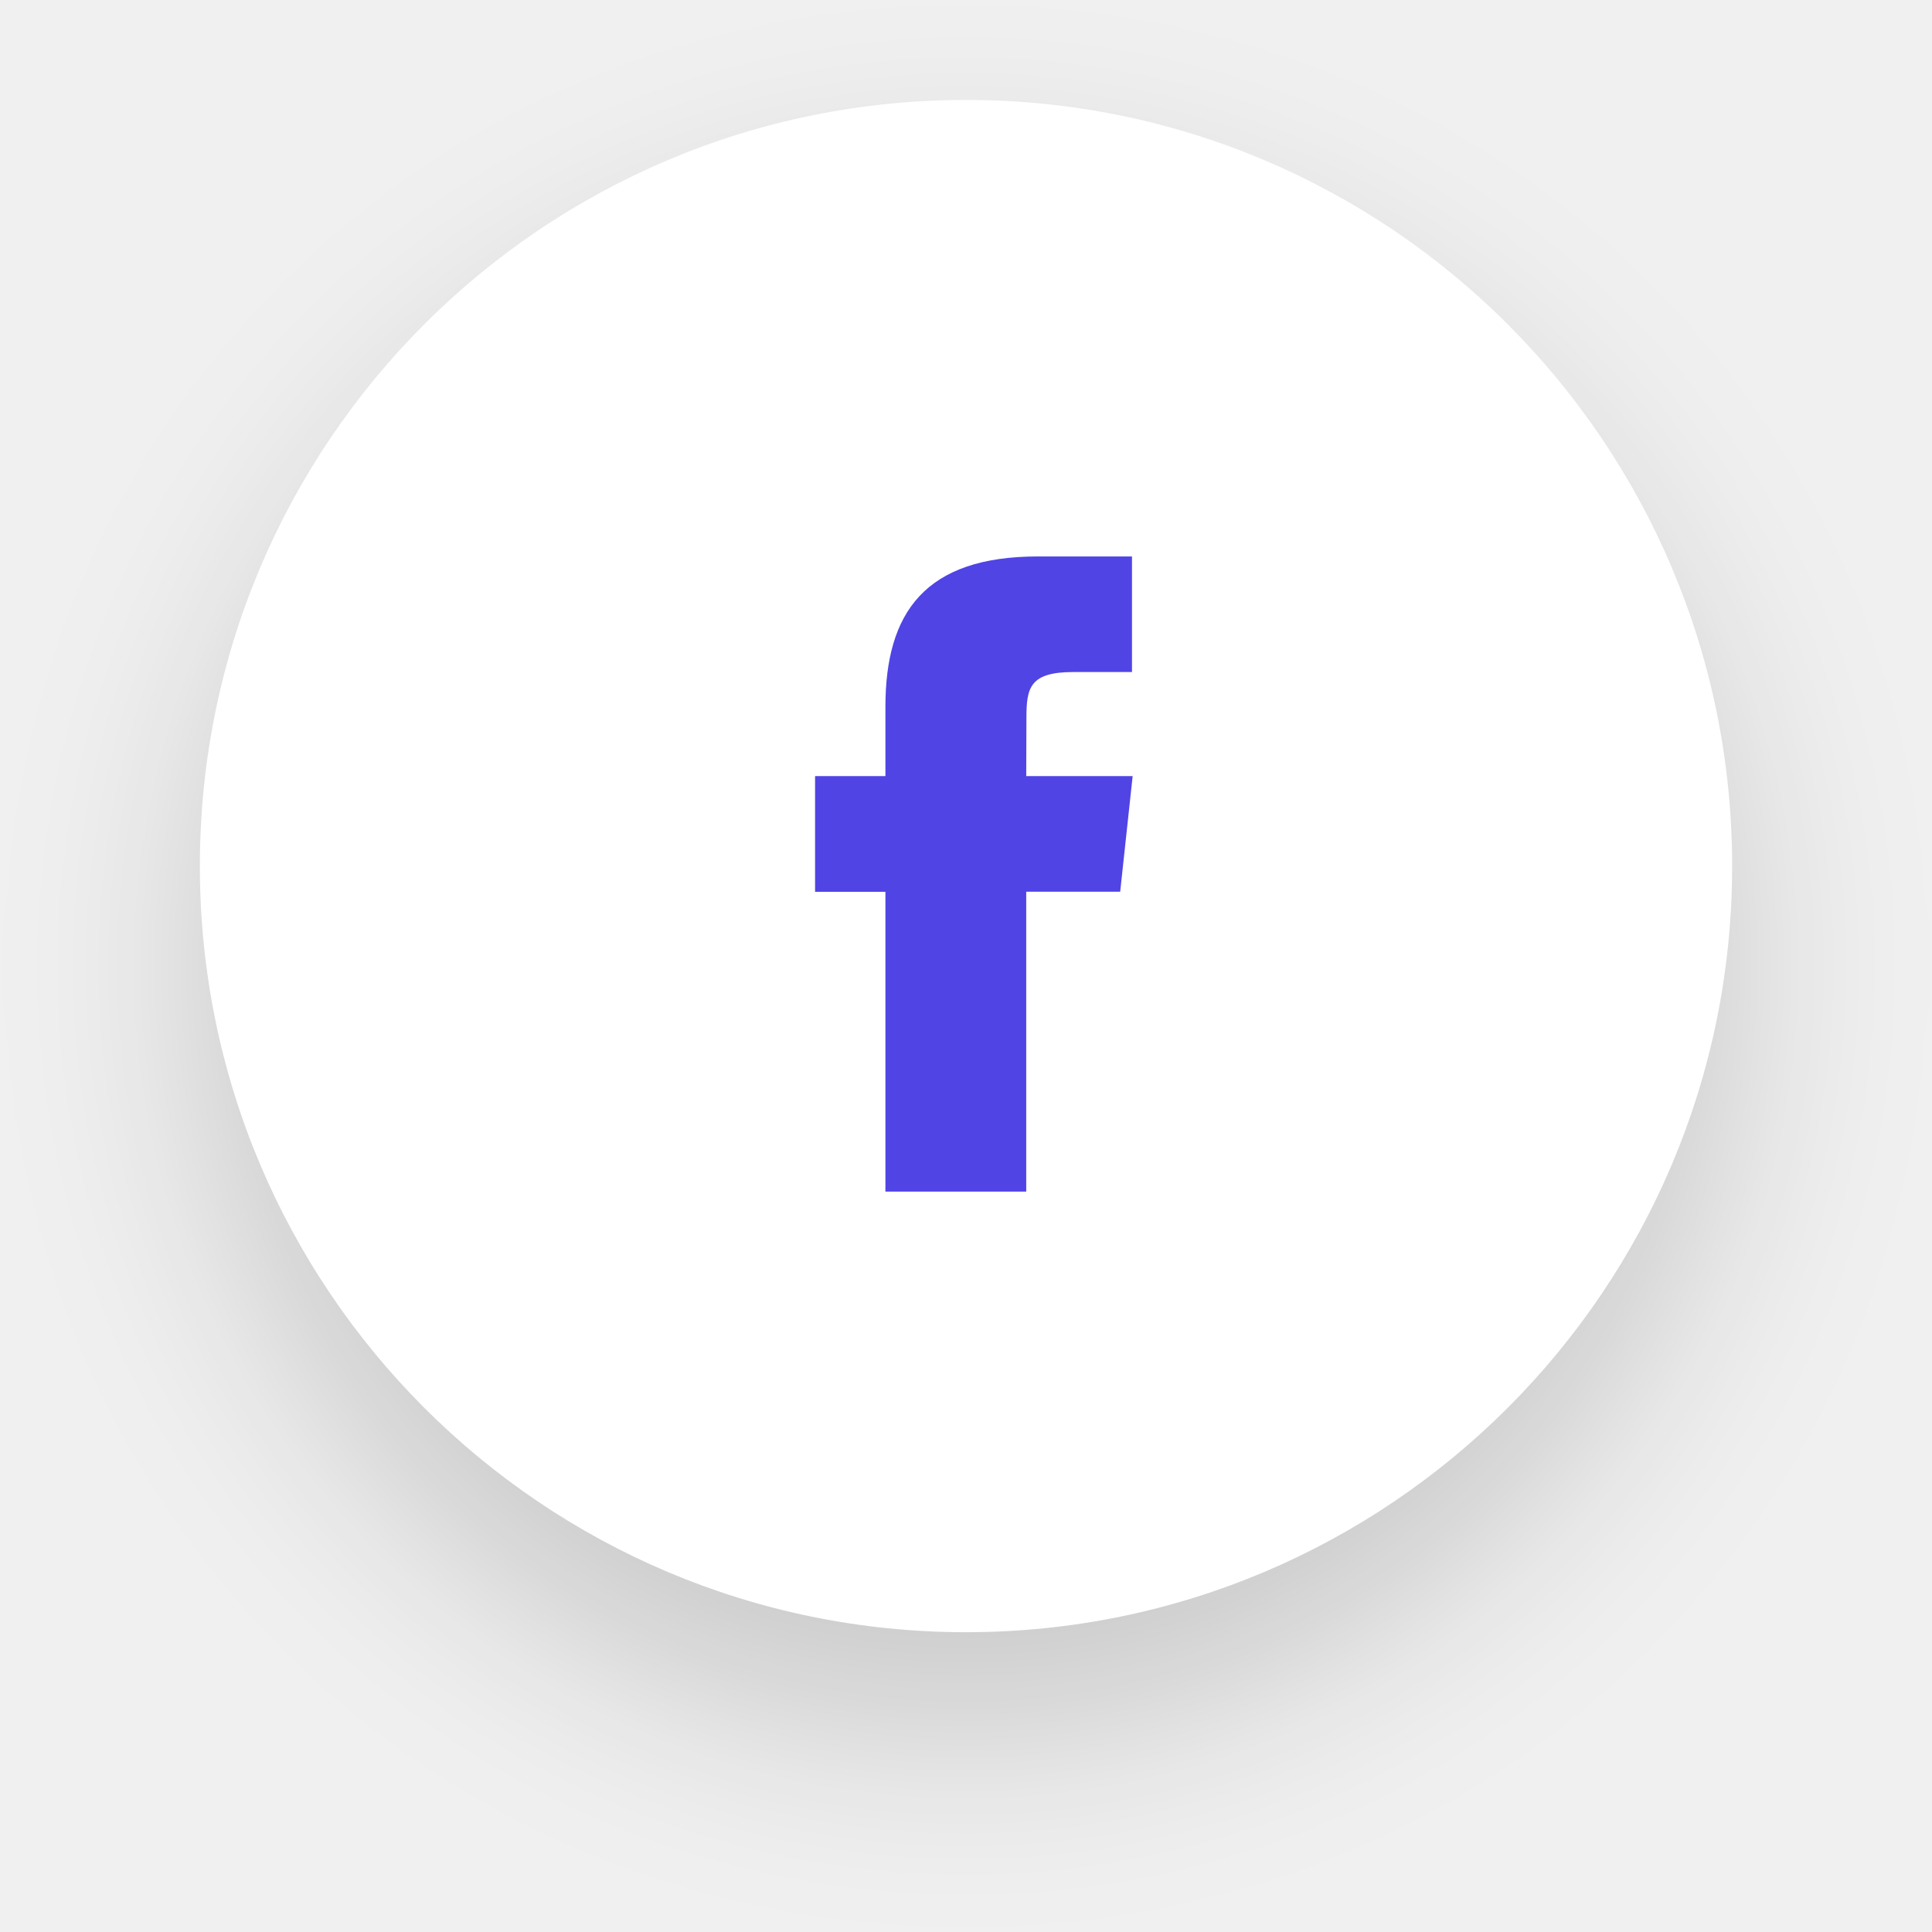
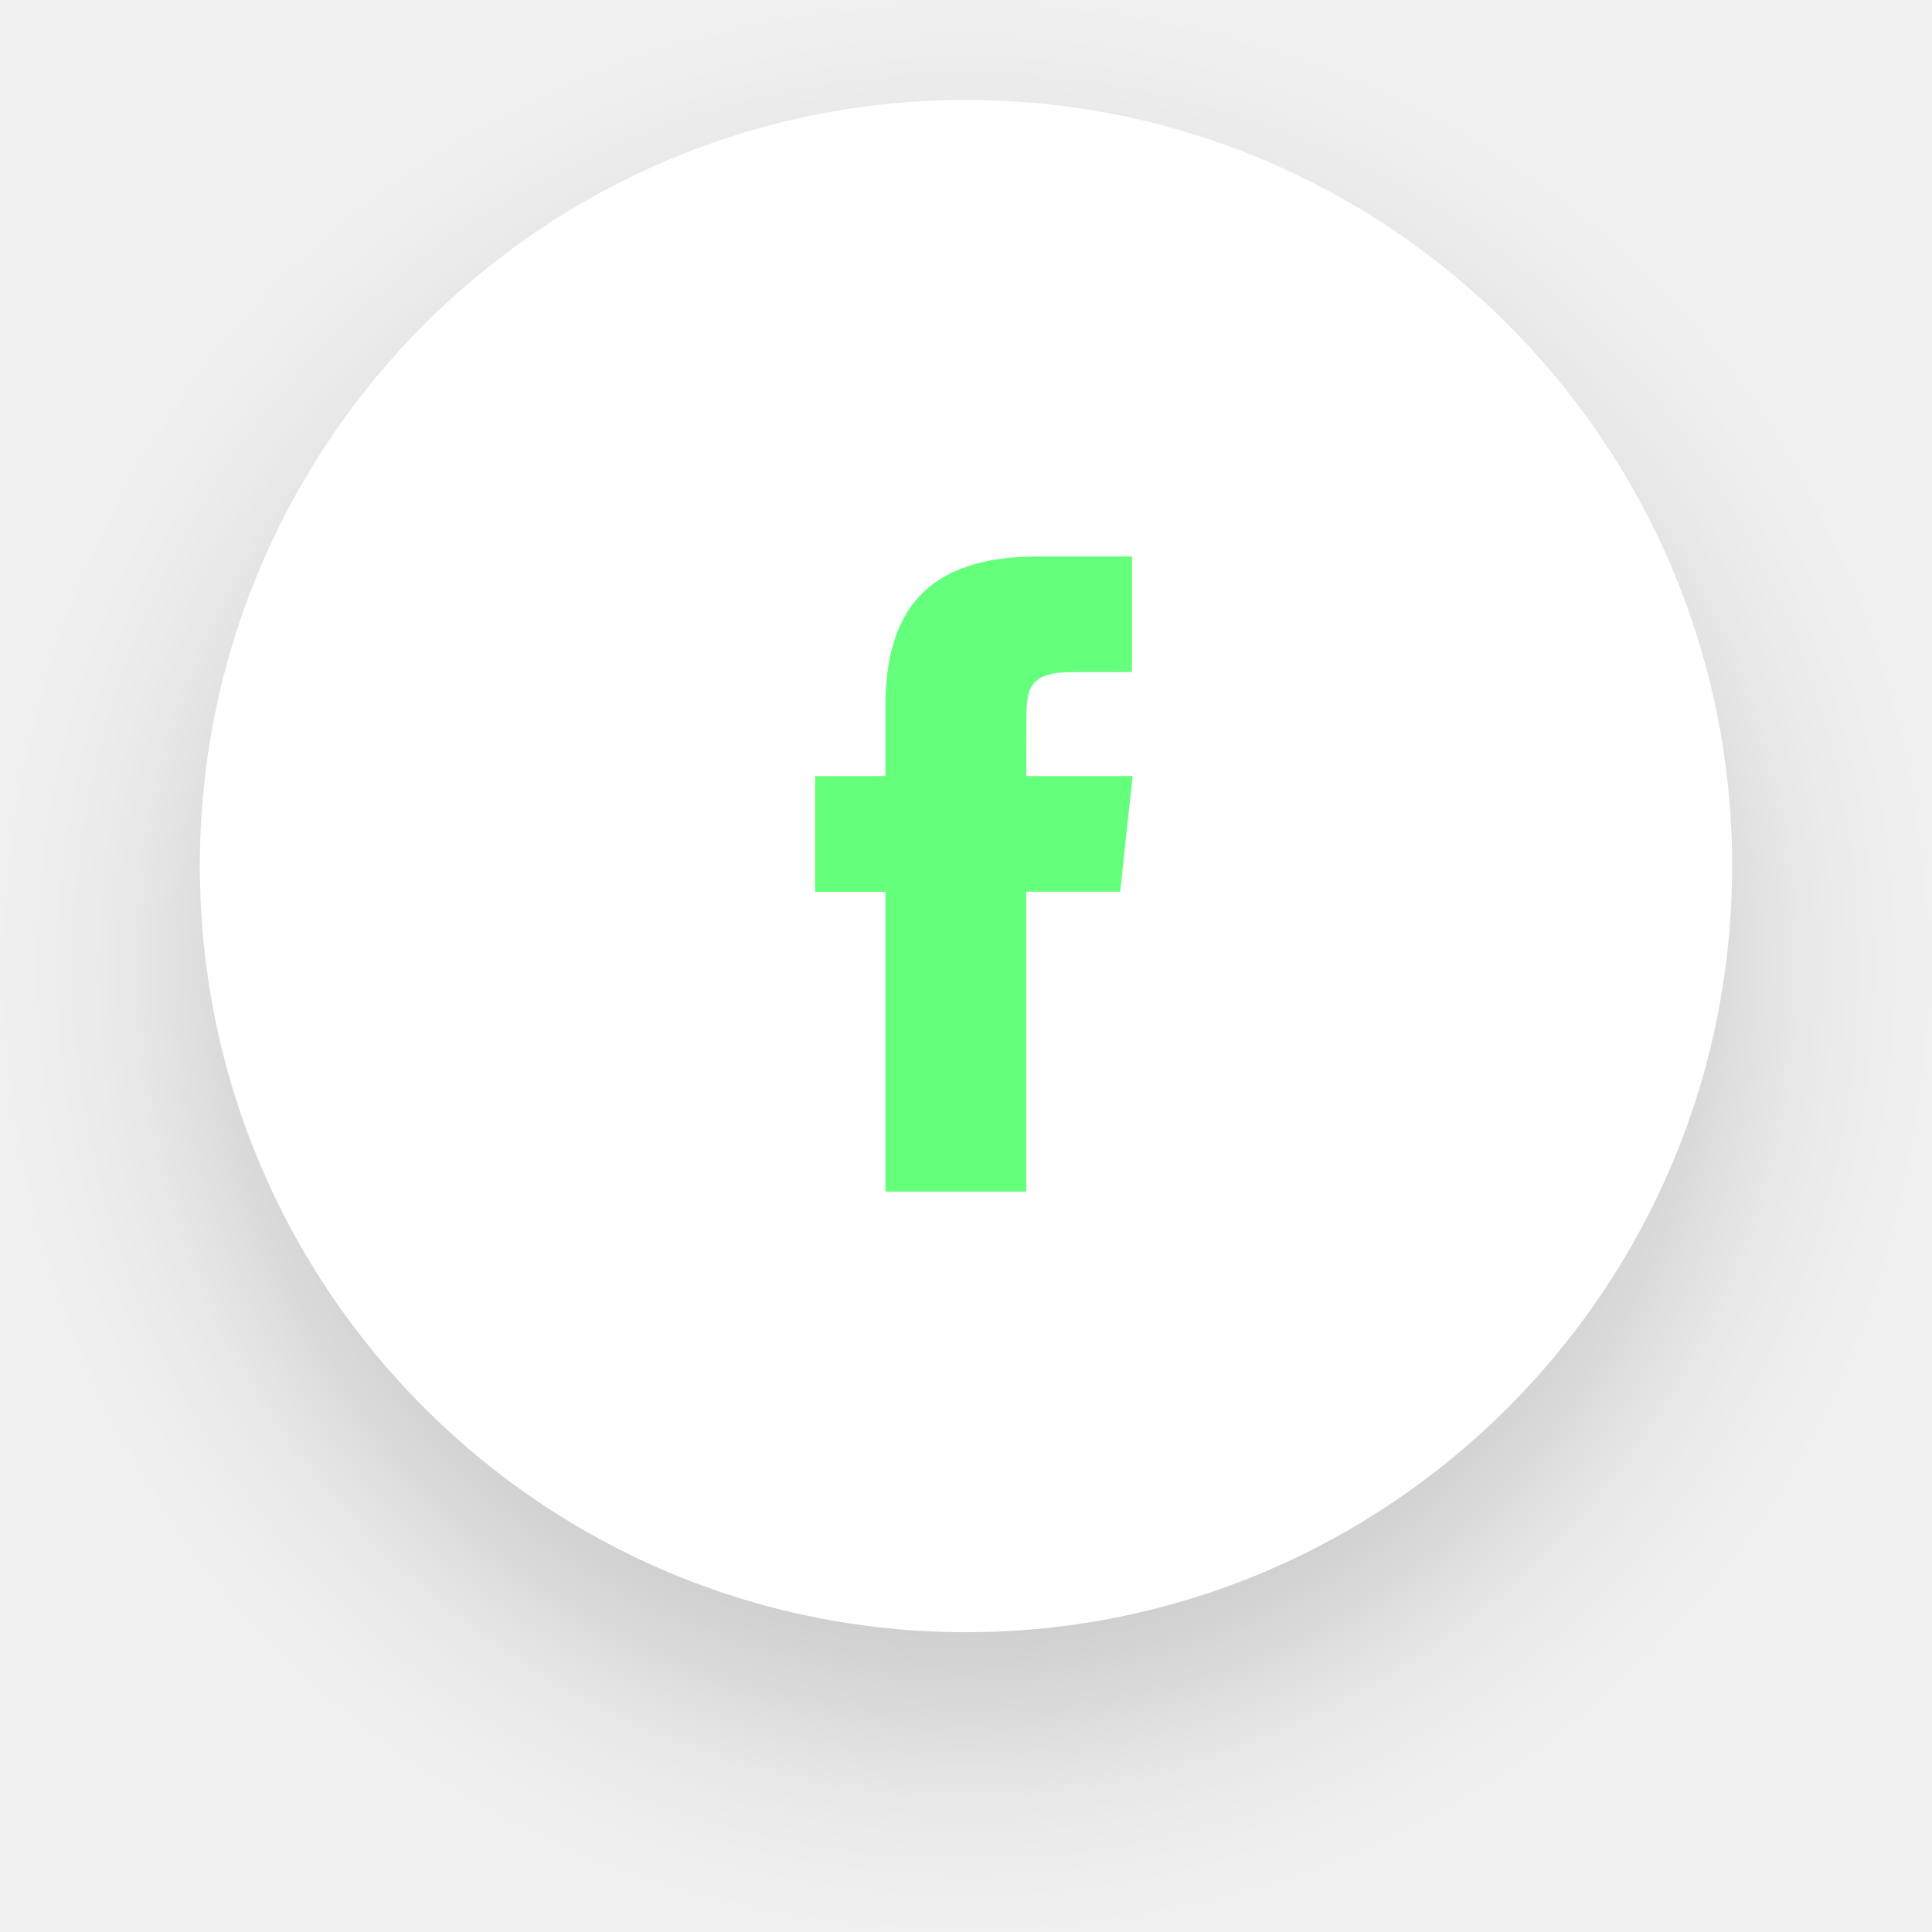
<svg xmlns="http://www.w3.org/2000/svg" width="58" height="58" viewBox="0 0 58 58" fill="none">
  <g filter="url(#filter0_d_8593_1246)">
    <path d="M29 49C41.703 49 52 38.703 52 26C52 13.297 41.703 3 29 3C16.297 3 6 13.297 6 26C6 38.703 16.297 49 29 49Z" fill="white" />
  </g>
-   <path d="M30.808 35.773H26.581V26.773H24.469V23.299H26.581V21.218C26.581 18.389 27.769 16.705 31.162 16.705H33.983V20.175H32.221C30.902 20.175 30.814 20.659 30.814 21.564L30.808 23.299H34.003L33.629 26.769H30.808V35.769V35.773Z" fill="#5044E5" />
-   <defs>
-     <filter id="filter0_d_8593_1246" x="0" y="0" width="58" height="58" filterUnits="userSpaceOnUse" color-interpolation-filters="sRGB">
-       <feFlood flood-opacity="0" result="BackgroundImageFix" />
-       <feColorMatrix in="SourceAlpha" type="matrix" values="0 0 0 0 0 0 0 0 0 0 0 0 0 0 0 0 0 0 127 0" result="hardAlpha" />
-       <feOffset dy="3" />
-       <feGaussianBlur stdDeviation="3" />
-       <feColorMatrix type="matrix" values="0 0 0 0 0 0 0 0 0 0 0 0 0 0 0 0 0 0 0.161 0" />
-       <feBlend mode="normal" in2="BackgroundImageFix" result="effect1_dropShadow_8593_1246" />
-       <feBlend mode="normal" in="SourceGraphic" in2="effect1_dropShadow_8593_1246" result="shape" />
+   <path d="M30.808 35.773H26.581V26.773H24.469V23.299H26.581V21.218C26.581 18.389 27.769 16.705 31.162 16.705H33.983V20.175H32.221C30.902 20.175 30.814 20.659 30.814 21.564L30.808 23.299H34.003L33.629 26.769H30.808V35.769V35.773Z" fill="#64ff7b" />
+   <defs fill="#303030">
+     <filter id="filter0_d_8593_1246" x="0" y="0" width="58" height="58" filterUnits="userSpaceOnUse" color-interpolation-filters="sRGB" fill="#303030">
+       <feFlood flood-opacity="0" result="BackgroundImageFix" fill="#303030" />
+       <feColorMatrix in="SourceAlpha" type="matrix" values="0 0 0 0 0 0 0 0 0 0 0 0 0 0 0 0 0 0 127 0" result="hardAlpha" fill="#303030" />
+       <feOffset dy="3" fill="#303030" />
+       <feGaussianBlur stdDeviation="3" fill="#303030" />
+       <feColorMatrix type="matrix" values="0 0 0 0 0 0 0 0 0 0 0 0 0 0 0 0 0 0 0.161 0" fill="#303030" />
+       <feBlend mode="normal" in2="BackgroundImageFix" result="effect1_dropShadow_8593_1246" fill="#303030" />
+       <feBlend mode="normal" in="SourceGraphic" in2="effect1_dropShadow_8593_1246" result="shape" fill="#303030" />
    </filter>
  </defs>
</svg>
